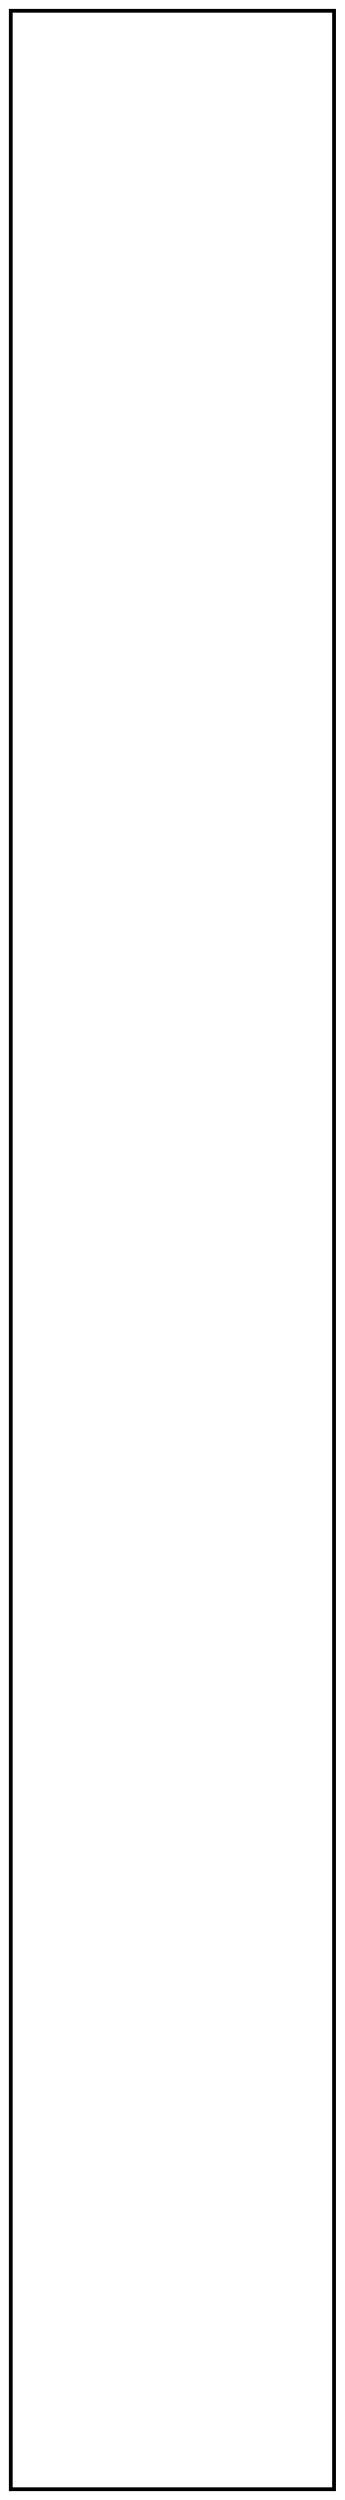
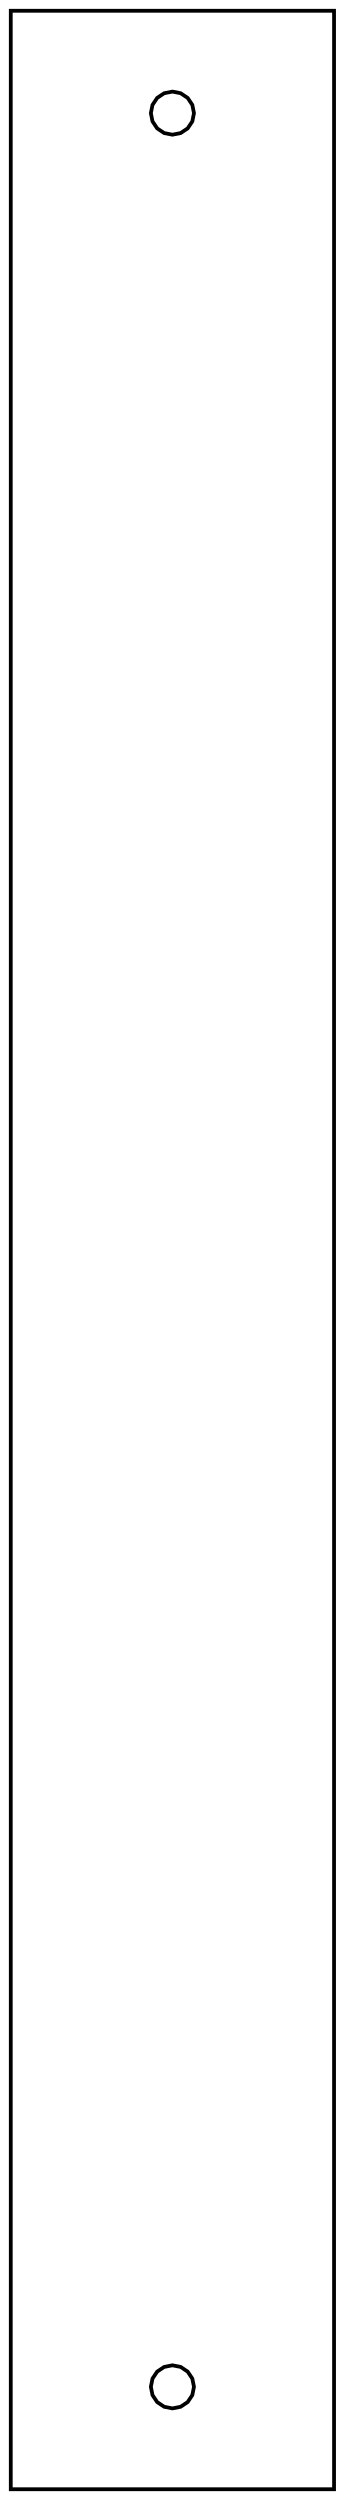
<svg xmlns="http://www.w3.org/2000/svg" width="32mm" height="232mm" viewBox="-1 -231 32 232" version="1.1">
-   <path d=" M 0,-0 L 30,-0 L 30,-230 L 0,-230 z " stroke="black" fill="none" stroke-width="0.35" />
+   <path d=" M 0,-0 L 30,-0 L 30,-230 L 0,-230 z M 13,-9.5 L 13.152,-10.265 L 13.586,-10.914 L 14.235,-11.348 L 15,-11.5 L 15.765,-11.348  L 16.414,-10.914 L 16.848,-10.265 L 17,-9.5 L 16.848,-8.735 L 16.414,-8.086 L 15.765,-7.652  L 15,-7.5 L 14.235,-7.652 L 13.586,-8.086 L 13.152,-8.735 z M 13,-220.5 L 13.152,-221.265 L 13.586,-221.914 L 14.235,-222.348 L 15,-222.5 L 15.765,-222.348  L 16.414,-221.914 L 16.848,-221.265 L 17,-220.5 L 16.848,-219.735 L 16.414,-219.086 L 15.765,-218.652  L 15,-218.5 L 14.235,-218.652 L 13.586,-219.086 L 13.152,-219.735 z " stroke="black" fill="none" stroke-width="0.35" />
</svg>
